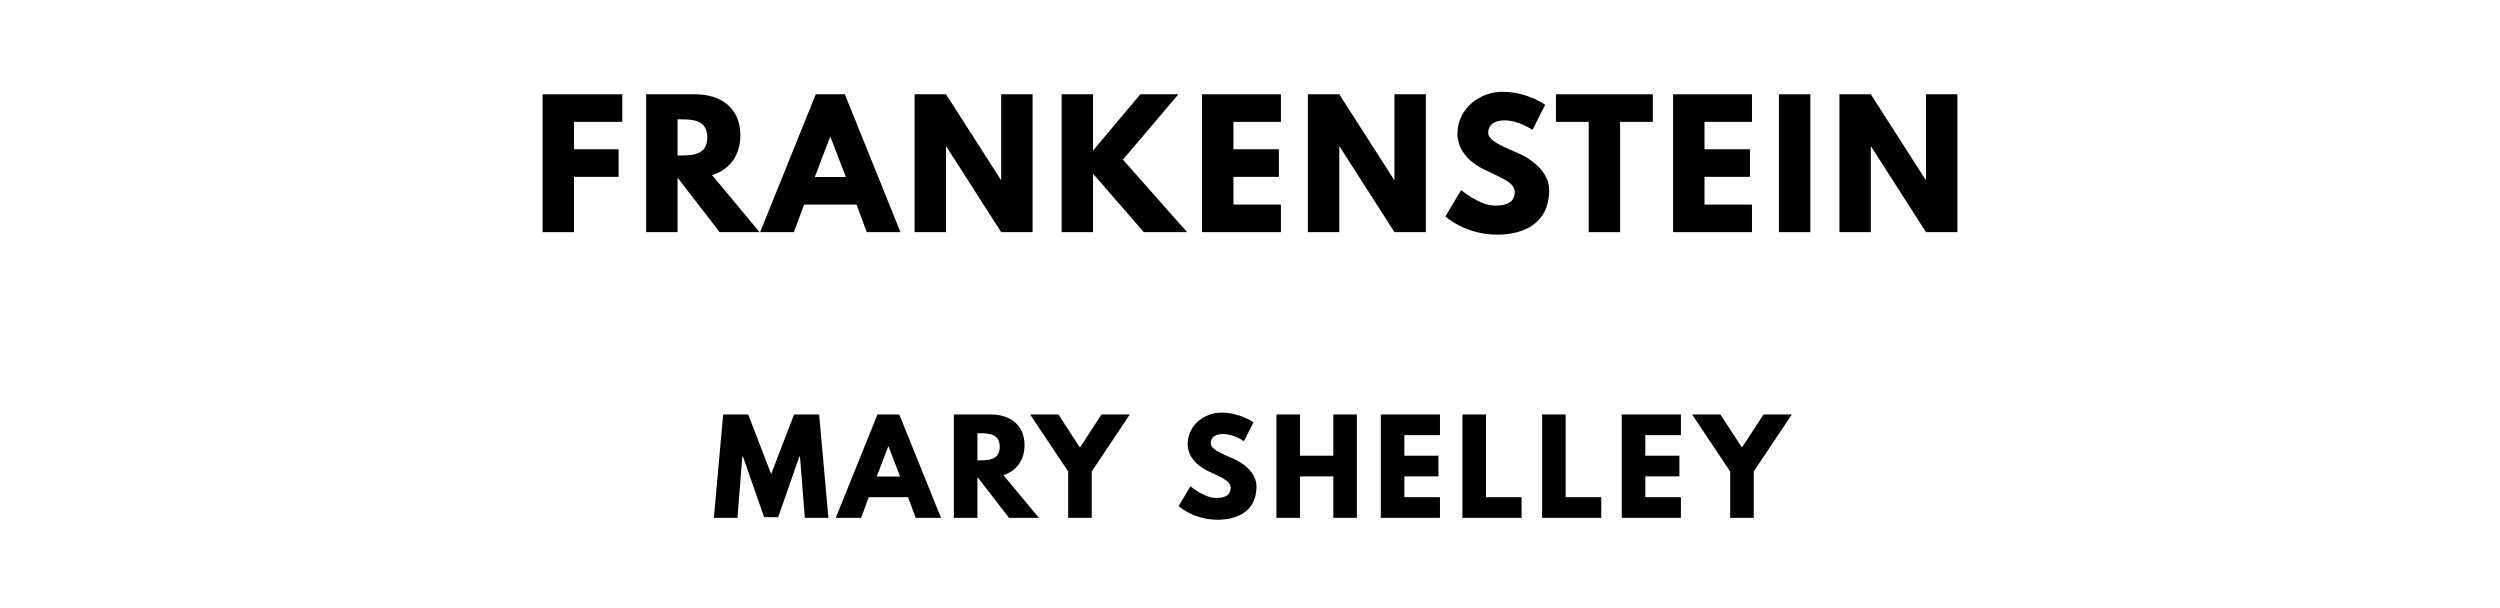
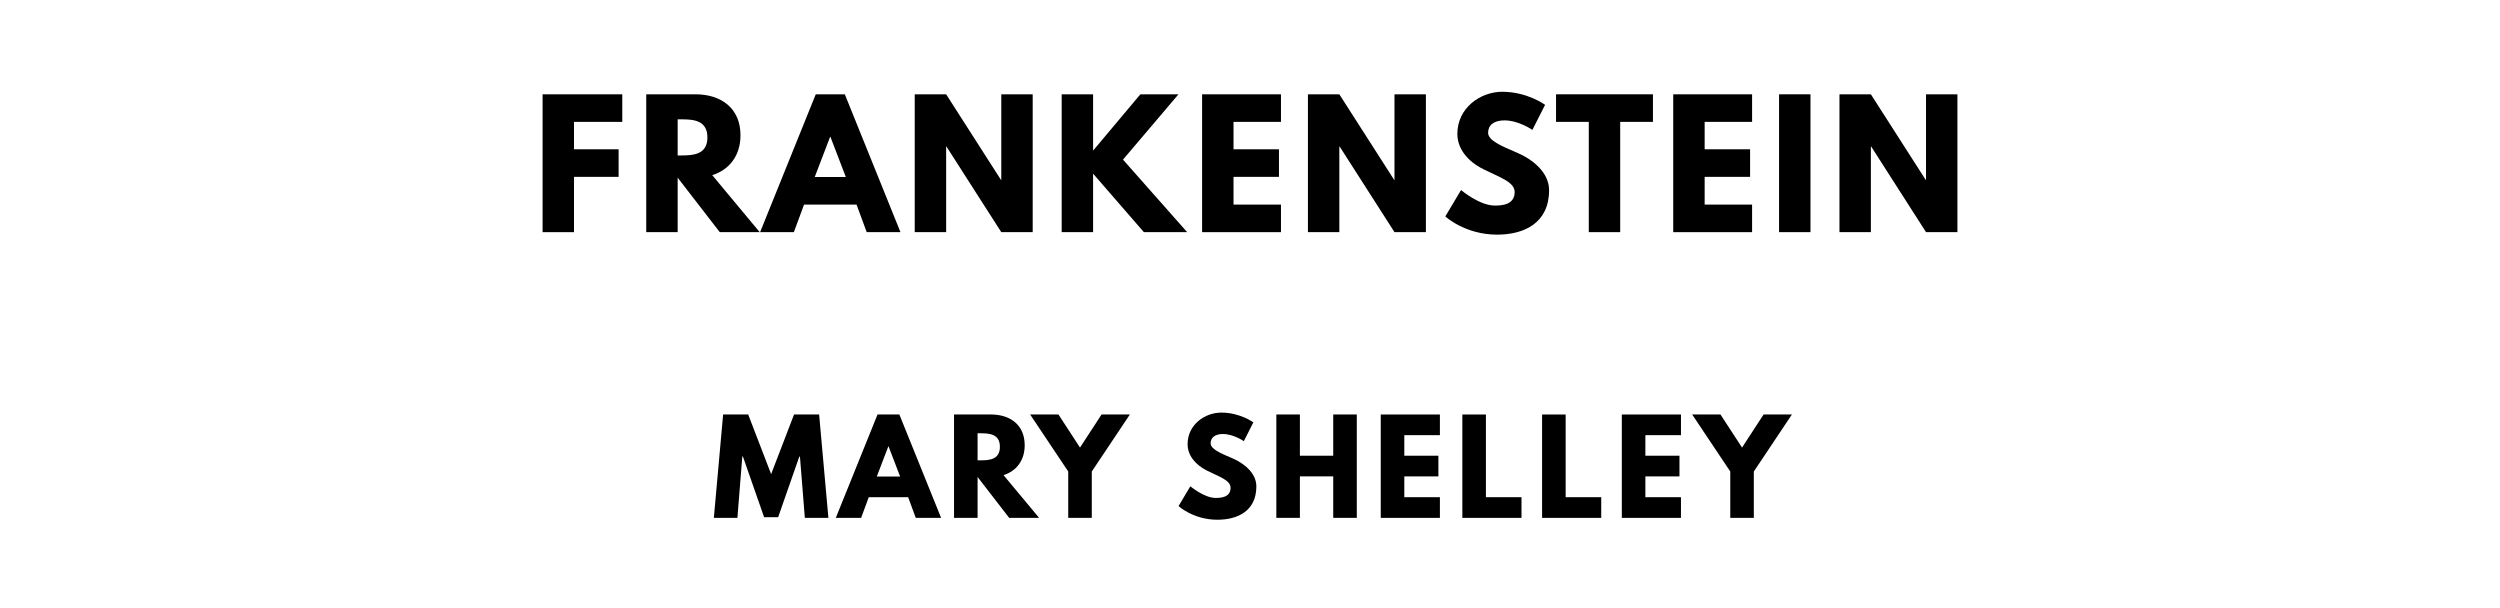
<svg xmlns="http://www.w3.org/2000/svg" version="1.1" viewBox="0 0 1400 340">
  <g aria-label="FRANKENSTEIN">
-     <path d="M 348.477,52.807 H 303.845 V 130 h 17.591 V 99.029 h 24.982 V 83.591 H 321.436 V 68.246 h 27.041 z" />
-     <path d="M 361.842,52.807 V 130 h 17.591 V 99.497 L 403.012,130 h 22.363 l -26.573,-31.906 c 9.45,-2.994 15.813,-10.76 15.813,-22.363 0,-15.158 -10.854,-22.924 -25.17,-22.924 z m 17.591,34.246 V 66.842 h 2.058 c 6.643,0 14.597,0.468 14.597,10.105 0,9.637 -7.953,10.105 -14.597,10.105 z" />
-     <path d="M 473.115,52.807 H 456.835 L 425.677,130 h 18.901 l 5.708,-15.439 h 29.38 L 485.373,130 h 18.901 z m 0.561,46.316 h -17.404 l 8.608,-22.456 h 0.187 z" />
-     <path d="m 529.784,82.094 h 0.187 L 560.661,130 h 17.591 V 52.807 h -17.591 v 47.906 h -0.187 L 529.784,52.807 H 512.193 V 130 h 17.591 z" />
-     <path d="M 664.765,130 628.835,89.392 659.899,52.807 H 638.566 L 612.086,84.339 V 52.807 H 594.496 V 130 h 17.591 V 97.251 L 640.531,130 Z" />
-     <path d="M 717.307,52.807 H 673.143 V 130 h 44.164 v -15.439 h -26.573 V 99.029 h 25.45 V 83.591 h -25.45 V 68.246 h 26.573 z" />
-     <path d="m 750.01,82.094 h 0.187 L 780.887,130 h 17.591 V 52.807 h -17.591 v 47.906 h -0.187 L 750.01,52.807 H 732.42 V 130 h 17.591 z" />
-     <path d="m 841.339,51.404 c -12.444,0 -25.17,9.17 -25.17,23.579 0,8.047 5.427,15.251 14.69,19.836 9.17,4.585 17.404,7.111 17.404,12.725 0,7.205 -7.298,7.579 -11.135,7.579 -8.608,0 -18.901,-8.702 -18.901,-8.702 l -8.795,14.784 c 0,0 10.947,10.199 29.006,10.199 15.064,0 29.099,-6.456 29.099,-24.889 0,-10.105 -9.45,-17.404 -18.058,-21.053 -8.795,-3.743 -16.094,-6.83 -16.094,-11.135 0,-4.211 3.181,-6.924 9.17,-6.924 7.953,0 15.626,5.333 15.626,5.333 l 7.111,-14.035 c 0,0 -9.918,-7.298 -23.953,-7.298 z" />
-     <path d="M 871.326,68.246 H 889.665 V 130 h 17.591 V 68.246 h 18.339 V 52.807 h -54.269 z" />
-     <path d="M 981.094,52.807 H 936.93 V 130 h 44.164 v -15.439 h -26.573 V 99.029 H 979.971 V 83.591 H 954.521 V 68.246 h 26.573 z" />
-     <path d="M 1013.797,52.807 H 996.206 V 130 h 17.591 z" />
-     <path d="m 1047.671,82.094 h 0.187 L 1078.548,130 h 17.591 V 52.807 h -17.591 v 47.906 h -0.187 l -30.69,-47.906 h -17.591 V 130 h 17.591 z" />
+     <path d="M348.48,52.81l0.00,15.44l-27.04,0.00l0.00,15.35l24.98,0.00l0.00,15.44l-24.98,0.00l0.00,30.97l-17.59,0.00l0.00-77.19l44.63,0.00z" />
+     <path d="M361.90,52.81l27.60,0.00c14.32,0.00,25.17,7.77,25.17,22.92c0.00,11.60-6.36,19.37-15.81,22.36l26.57,31.91l-22.36,0.00l-23.58-30.50l0.00,30.50l-17.59,0.00l0.00-77.19z  M379.49,87.05l2.06,0.00c6.64,0.00,14.60-0.47,14.60-10.11s-7.95-10.11-14.60-10.11l-2.06,0.00l0.00,20.21z" />
+     <path d="M473.10,52.81l31.16,77.19l-18.90,0.00l-5.71-15.44l-29.38,0.00l-5.71,15.44l-18.90,0.00l31.16-77.19l16.28,0.00z  M473.66,99.12l-8.61-22.46l-0.19,0.00l-8.61,22.46l17.40,0.00z" />
+     <path d="M529.84,82.09l0.00,47.91l-17.59,0.00l0.00-77.19l17.59,0.00l30.69,47.91l0.19,0.00l0.00-47.91l17.59,0.00l0.00,77.19l-17.59,0.00l-30.69-47.91l-0.19,0.00z" />
+     <path d="M664.80,130.00l-24.23,0.00l-28.44-32.75l0.00,32.75l-17.59,0.00l0.00-77.19l17.59,0.00l0.00,31.53l26.48-31.53l21.33,0.00l-31.06,36.58z" />
+     <path d="M717.34,52.81l0.00,15.44l-26.57,0.00l0.00,15.35l25.45,0.00l0.00,15.44l-25.45,0.00l0.00,15.53l26.57,0.00l0.00,15.44l-44.16,0.00l0.00-77.19l44.16,0.00z" />
+     <path d="M750.03,82.09l0.00,47.91l-17.59,0.00l0.00-77.19l17.59,0.00l30.69,47.91l0.19,0.00l0.00-47.91l17.59,0.00l0.00,77.19l-17.59,0.00l-30.69-47.91l-0.19,0.00z" />
+     <path d="M841.30,51.40c14.04,0.00,23.95,7.30,23.95,7.30l-7.11,14.04s-7.67-5.33-15.63-5.33c-5.99,0.00-9.17,2.71-9.17,6.92c0.00,4.30,7.30,7.39,16.09,11.13c8.61,3.65,18.06,10.95,18.06,21.05c0.00,18.43-14.04,24.89-29.10,24.89c-18.06,0.00-29.01-10.20-29.01-10.20l8.80-14.78s10.29,8.70,18.90,8.70c3.84,0.00,11.13-0.37,11.13-7.58c0.00-5.61-8.23-8.14-17.40-12.73c-9.26-4.58-14.69-11.79-14.69-19.84c0.00-14.41,12.73-23.58,25.17-23.58z" />
+     <path d="M871.38,68.25l0.00-15.44l54.27,0.00l0.00,15.44l-18.34,0.00l0.00,61.75l-17.59,0.00l0.00-61.75l-18.34,0.00z" />
+     <path d="M981.17,52.81l0.00,15.44l-26.57,0.00l0.00,15.35l25.45,0.00l0.00,15.44l-25.45,0.00l0.00,15.53l26.57,0.00l0.00,15.44l-44.16,0.00l0.00-77.19l44.16,0.00z" />
+     <path d="M1013.87,52.81l0.00,77.19l-17.59,0.00l0.00-77.19l17.59,0.00z" />
+     <path d="M1047.69,82.09l0.00,47.91l-17.59,0.00l0.00-77.19l17.59,0.00l30.69,47.91l0.19,0.00l0.00-47.91l17.59,0.00l0.00,77.19l-17.59,0.00l-30.69-47.91l-0.19,0.00z" />
  </g>
  <g aria-label="MARY SHELLEY">
-     <path d="m 450.721,290 h 13.193 l -5.193,-57.895 H 444.686 L 431.844,265.509 419.002,232.105 H 404.967 L 399.774,290 h 13.193 l 2.737,-34.316 h 0.351 l 11.86,33.965 h 7.86 l 11.86,-33.965 h 0.351 z" />
-     <path d="M 503.603,232.105 H 491.393 L 468.024,290 h 14.175 l 4.281,-11.579 h 22.035 L 512.796,290 h 14.175 z m 0.421,34.737 H 490.971 L 497.428,250 h 0.14 z" />
-     <path d="M 534.161,232.105 V 290 h 13.193 V 267.123 L 565.038,290 h 16.772 l -19.93,-23.93 c 7.088,-2.246 11.86,-8.07 11.86,-16.772 0,-11.368 -8.14,-17.193 -18.877,-17.193 z m 13.193,25.684 v -15.158 h 1.544 c 4.982,0 10.947,0.351 10.947,7.579 0,7.228 -5.965,7.579 -10.947,7.579 z" />
-     <path d="m 576.842,232.105 21.333,31.93 V 290 h 13.193 v -25.965 l 21.333,-31.93 h -15.86 l -12.07,18.526 -12.07,-18.526 z" />
-     <path d="m 683.981,231.053 c -9.333,0 -18.877,6.877 -18.877,17.684 0,6.035 4.07,11.439 11.018,14.877 6.877,3.439 13.053,5.333 13.053,9.544 0,5.404 -5.474,5.684 -8.351,5.684 -6.456,0 -14.175,-6.526 -14.175,-6.526 l -6.596,11.088 c 0,0 8.211,7.649 21.754,7.649 11.298,0 21.825,-4.842 21.825,-18.667 0,-7.579 -7.088,-13.053 -13.544,-15.789 -6.596,-2.807 -12.07,-5.123 -12.07,-8.351 0,-3.158 2.386,-5.193 6.877,-5.193 5.965,0 11.719,4 11.719,4 l 5.333,-10.526 c 0,0 -7.439,-5.474 -17.965,-5.474 z" />
-     <path d="M 727.99,266.772 H 746.657 V 290 h 13.193 V 232.105 H 746.657 v 23.088 H 727.99 V 232.105 H 714.797 V 290 h 13.193 z" />
-     <path d="M 806.374,232.105 H 773.251 V 290 h 33.123 v -11.579 h -19.93 v -11.649 h 19.088 v -11.579 h -19.088 v -11.509 h 19.93 z" />
-     <path d="M 832.151,232.105 H 818.958 V 290 h 33.123 v -11.579 h -19.93 z" />
-     <path d="M 876.762,232.105 H 863.569 V 290 h 33.123 v -11.579 h -19.93 z" />
-     <path d="m 941.303,232.105 h -33.123 V 290 h 33.123 v -11.579 h -19.93 v -11.649 h 19.088 v -11.579 h -19.088 v -11.509 h 19.93 z" />
-     <path d="m 947.571,232.105 21.333,31.93 V 290 h 13.193 v -25.965 l 21.333,-31.93 h -15.86 l -12.07,18.526 -12.07,-18.526 z" />
+     <path d="M450.71,290.00l-2.74-34.32l-0.35,0.00l-11.86,33.96l-7.86,0.00l-11.86-33.96l-0.35,0.00l-2.74,34.32l-13.19,0.00l5.19-57.89l14.04,0.00l12.84,33.40l12.84-33.40l14.04,0.00l5.19,57.89l-13.19,0.00z" />
+     <path d="M503.64,232.11l23.37,57.89l-14.18,0.00l-4.28-11.58l-22.04,0.00l-4.28,11.58l-14.18,0.00l23.37-57.89l12.21,0.00z  M504.06,266.84l-6.46-16.84l-0.14,0.00l-6.46,16.84l13.05,0.00z" />
+     <path d="M534.25,232.11l20.70,0.00c10.74,0.00,18.88,5.82,18.88,17.19c0.00,8.70-4.77,14.53-11.86,16.77l19.93,23.93l-16.77,0.00l-17.68-22.88l0.00,22.88l-13.19,0.00l0.00-57.89z  M547.45,257.79l1.54,0.00c4.98,0.00,10.95-0.35,10.95-7.58s-5.96-7.58-10.95-7.58l-1.54,0.00l0.00,15.16z" />
+     <path d="M576.87,232.11l15.86,0.00l12.07,18.53l12.07-18.53l15.86,0.00l-21.33,31.93l0.00,25.96l-13.19,0.00l0.00-25.96z" />
+     <path d="M683.92,231.05c10.53,0.00,17.96,5.47,17.96,5.47l-5.33,10.53s-5.75-4.00-11.72-4.00c-4.49,0.00-6.88,2.04-6.88,5.19c0.00,3.23,5.47,5.54,12.07,8.35c6.46,2.74,13.54,8.21,13.54,15.79c0.00,13.82-10.53,18.67-21.82,18.67c-13.54,0.00-21.75-7.65-21.75-7.65l6.60-11.09s7.72,6.53,14.18,6.53c2.88,0.00,8.35-0.28,8.35-5.68c0.00-4.21-6.18-6.11-13.05-9.54c-6.95-3.44-11.02-8.84-11.02-14.88c0.00-10.81,9.54-17.68,18.88-17.68z" />
+     <path d="M727.94,266.77l0.00,23.23l-13.19,0.00l0.00-57.89l13.19,0.00l0.00,23.09l18.67,0.00l0.00-23.09l13.19,0.00l0.00,57.89l-13.19,0.00l0.00-23.23l-18.67,0.00z" />
+     <path d="M806.34,232.11l0.00,11.58l-19.93,0.00l0.00,11.51l19.09,0.00l0.00,11.58l-19.09,0.00l0.00,11.65l19.93,0.00l0.00,11.58l-33.12,0.00l0.00-57.89l33.12,0.00z" />
+     <path d="M832.11,232.11l0.00,46.32l19.93,0.00l0.00,11.58l-33.12,0.00l0.00-57.89l13.19,0.00z" />
+     <path d="M876.76,232.11l0.00,46.32l19.93,0.00l0.00,11.58l-33.12,0.00l0.00-57.89l13.19,0.00z" />
+     <path d="M941.34,232.11l0.00,11.58l-19.93,0.00l0.00,11.51l19.09,0.00l0.00,11.58l-19.09,0.00l0.00,11.65l19.93,0.00l0.00,11.58l-33.12,0.00l0.00-57.89l33.12,0.00z" />
+     <path d="M947.61,232.11l15.86,0.00l12.07,18.53l12.07-18.53l15.86,0.00l-21.33,31.93l0.00,25.96l-13.19,0.00l0.00-25.96z" />
  </g>
</svg>
